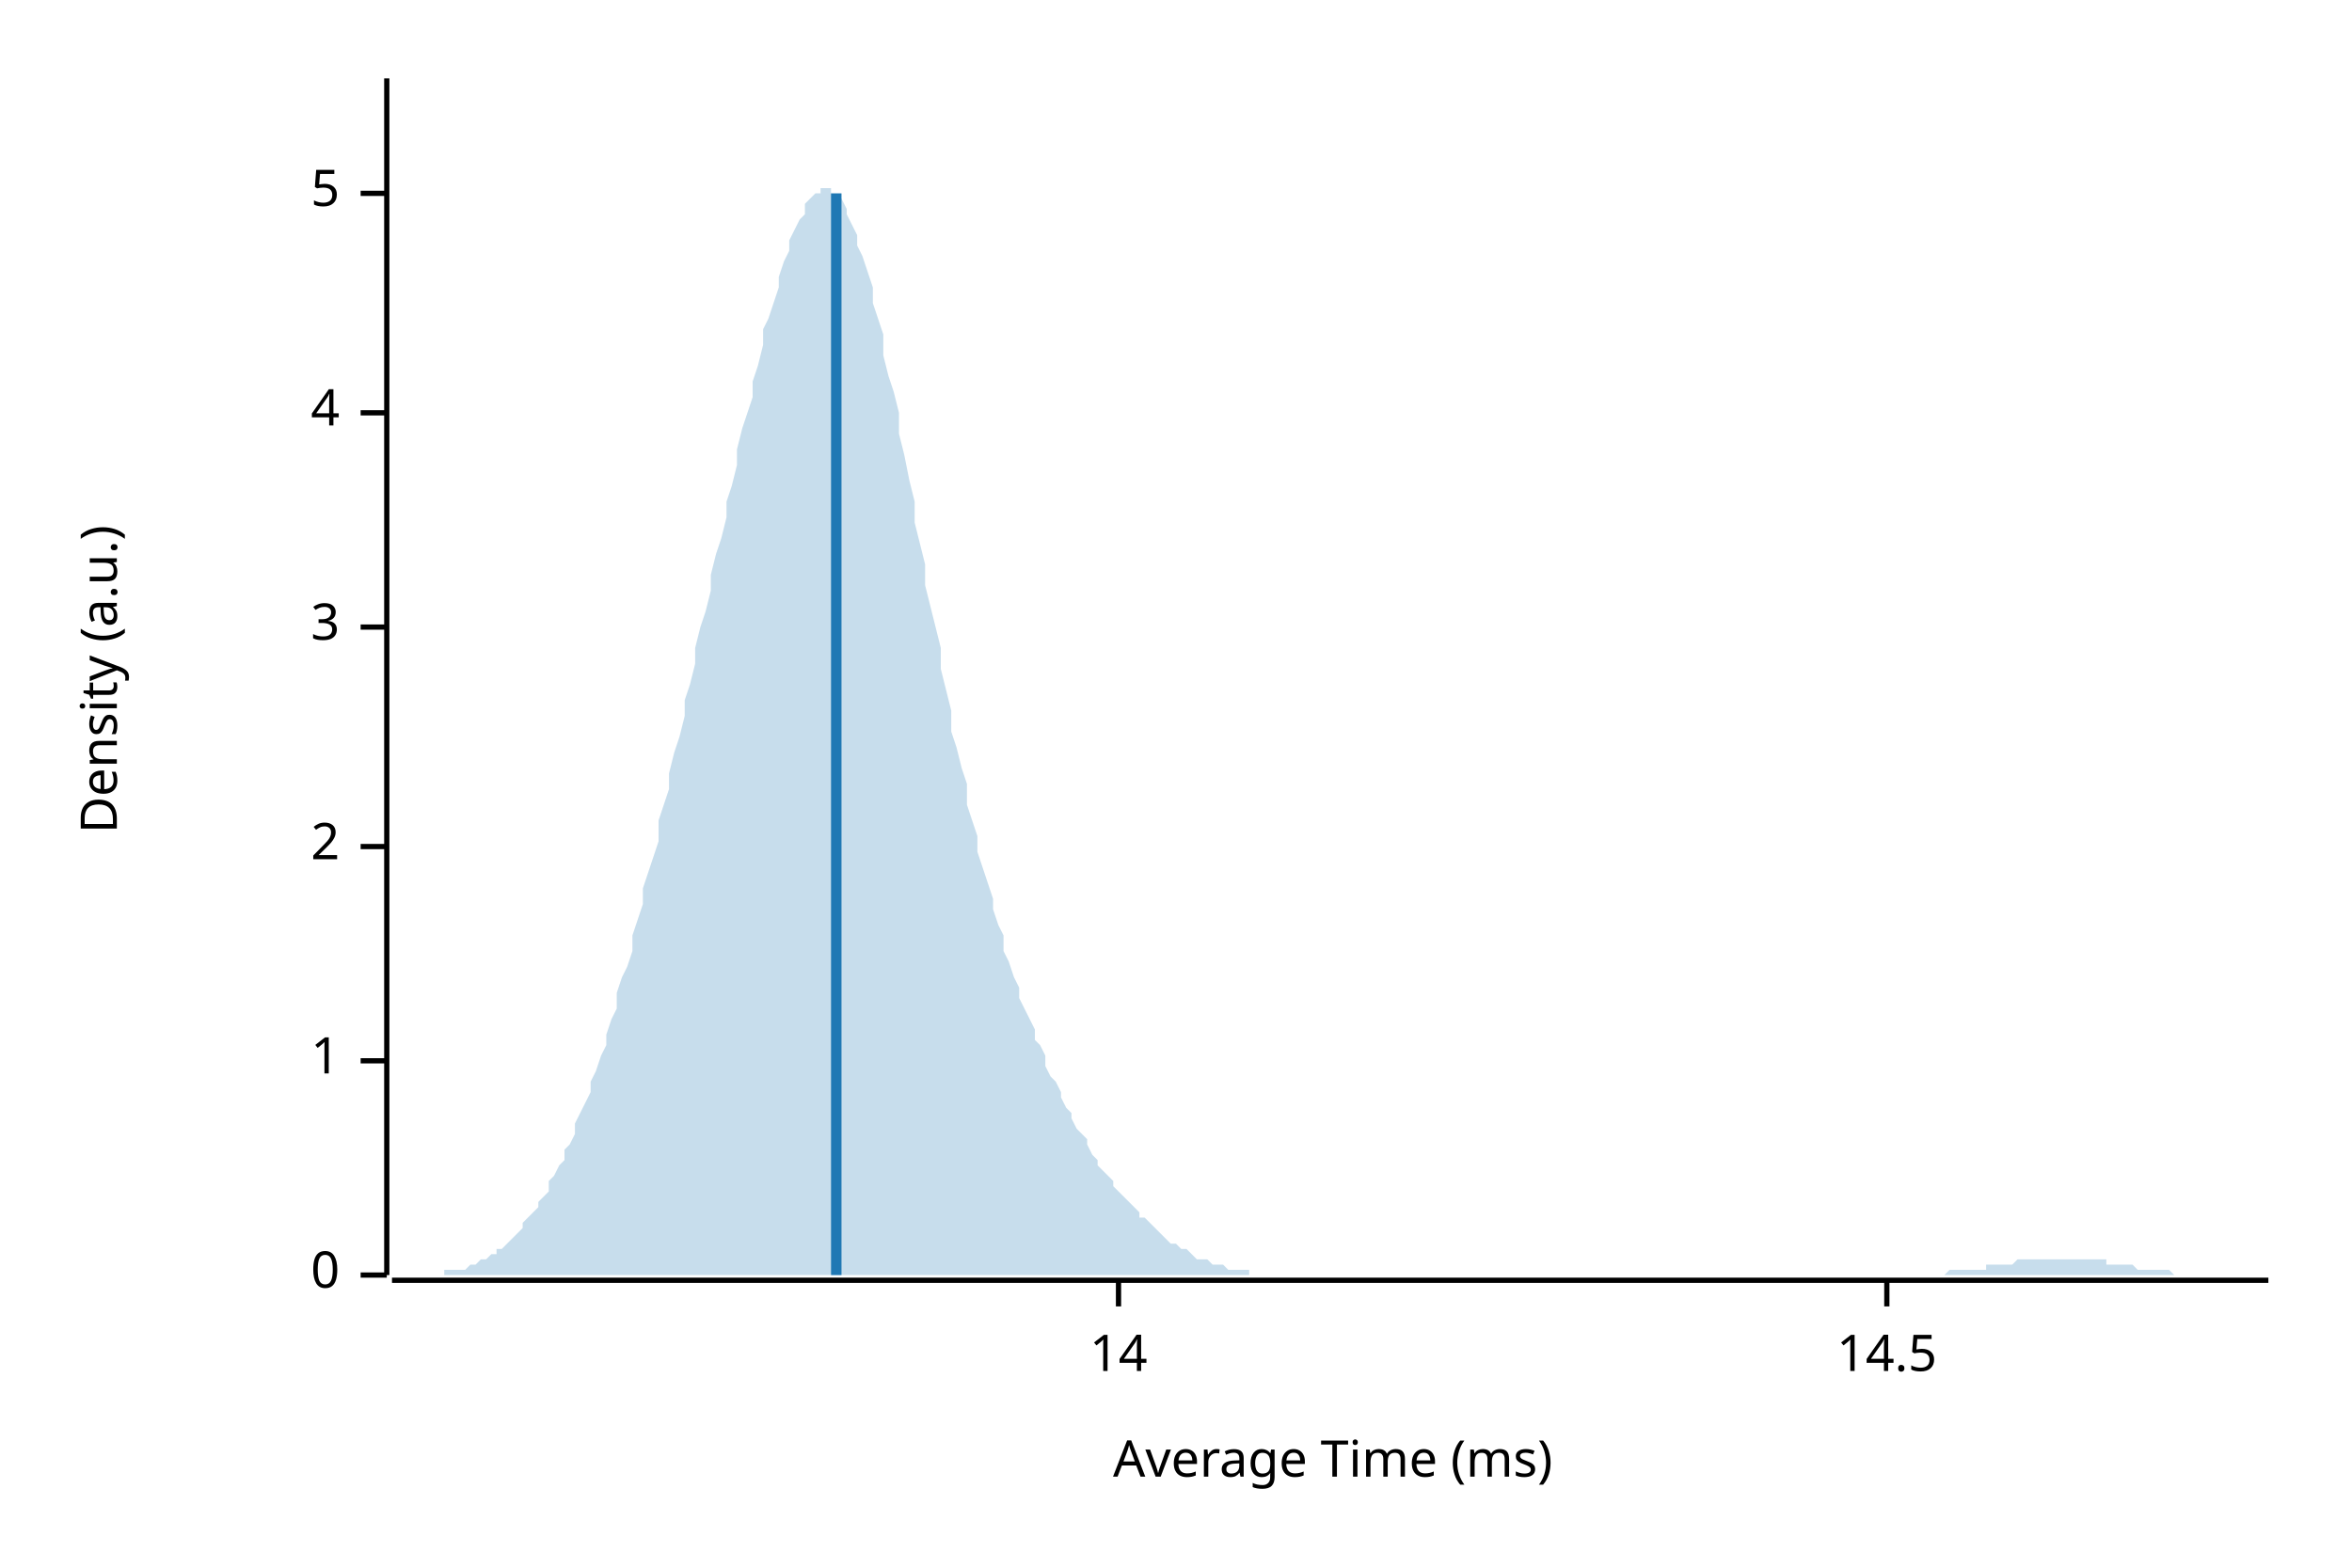
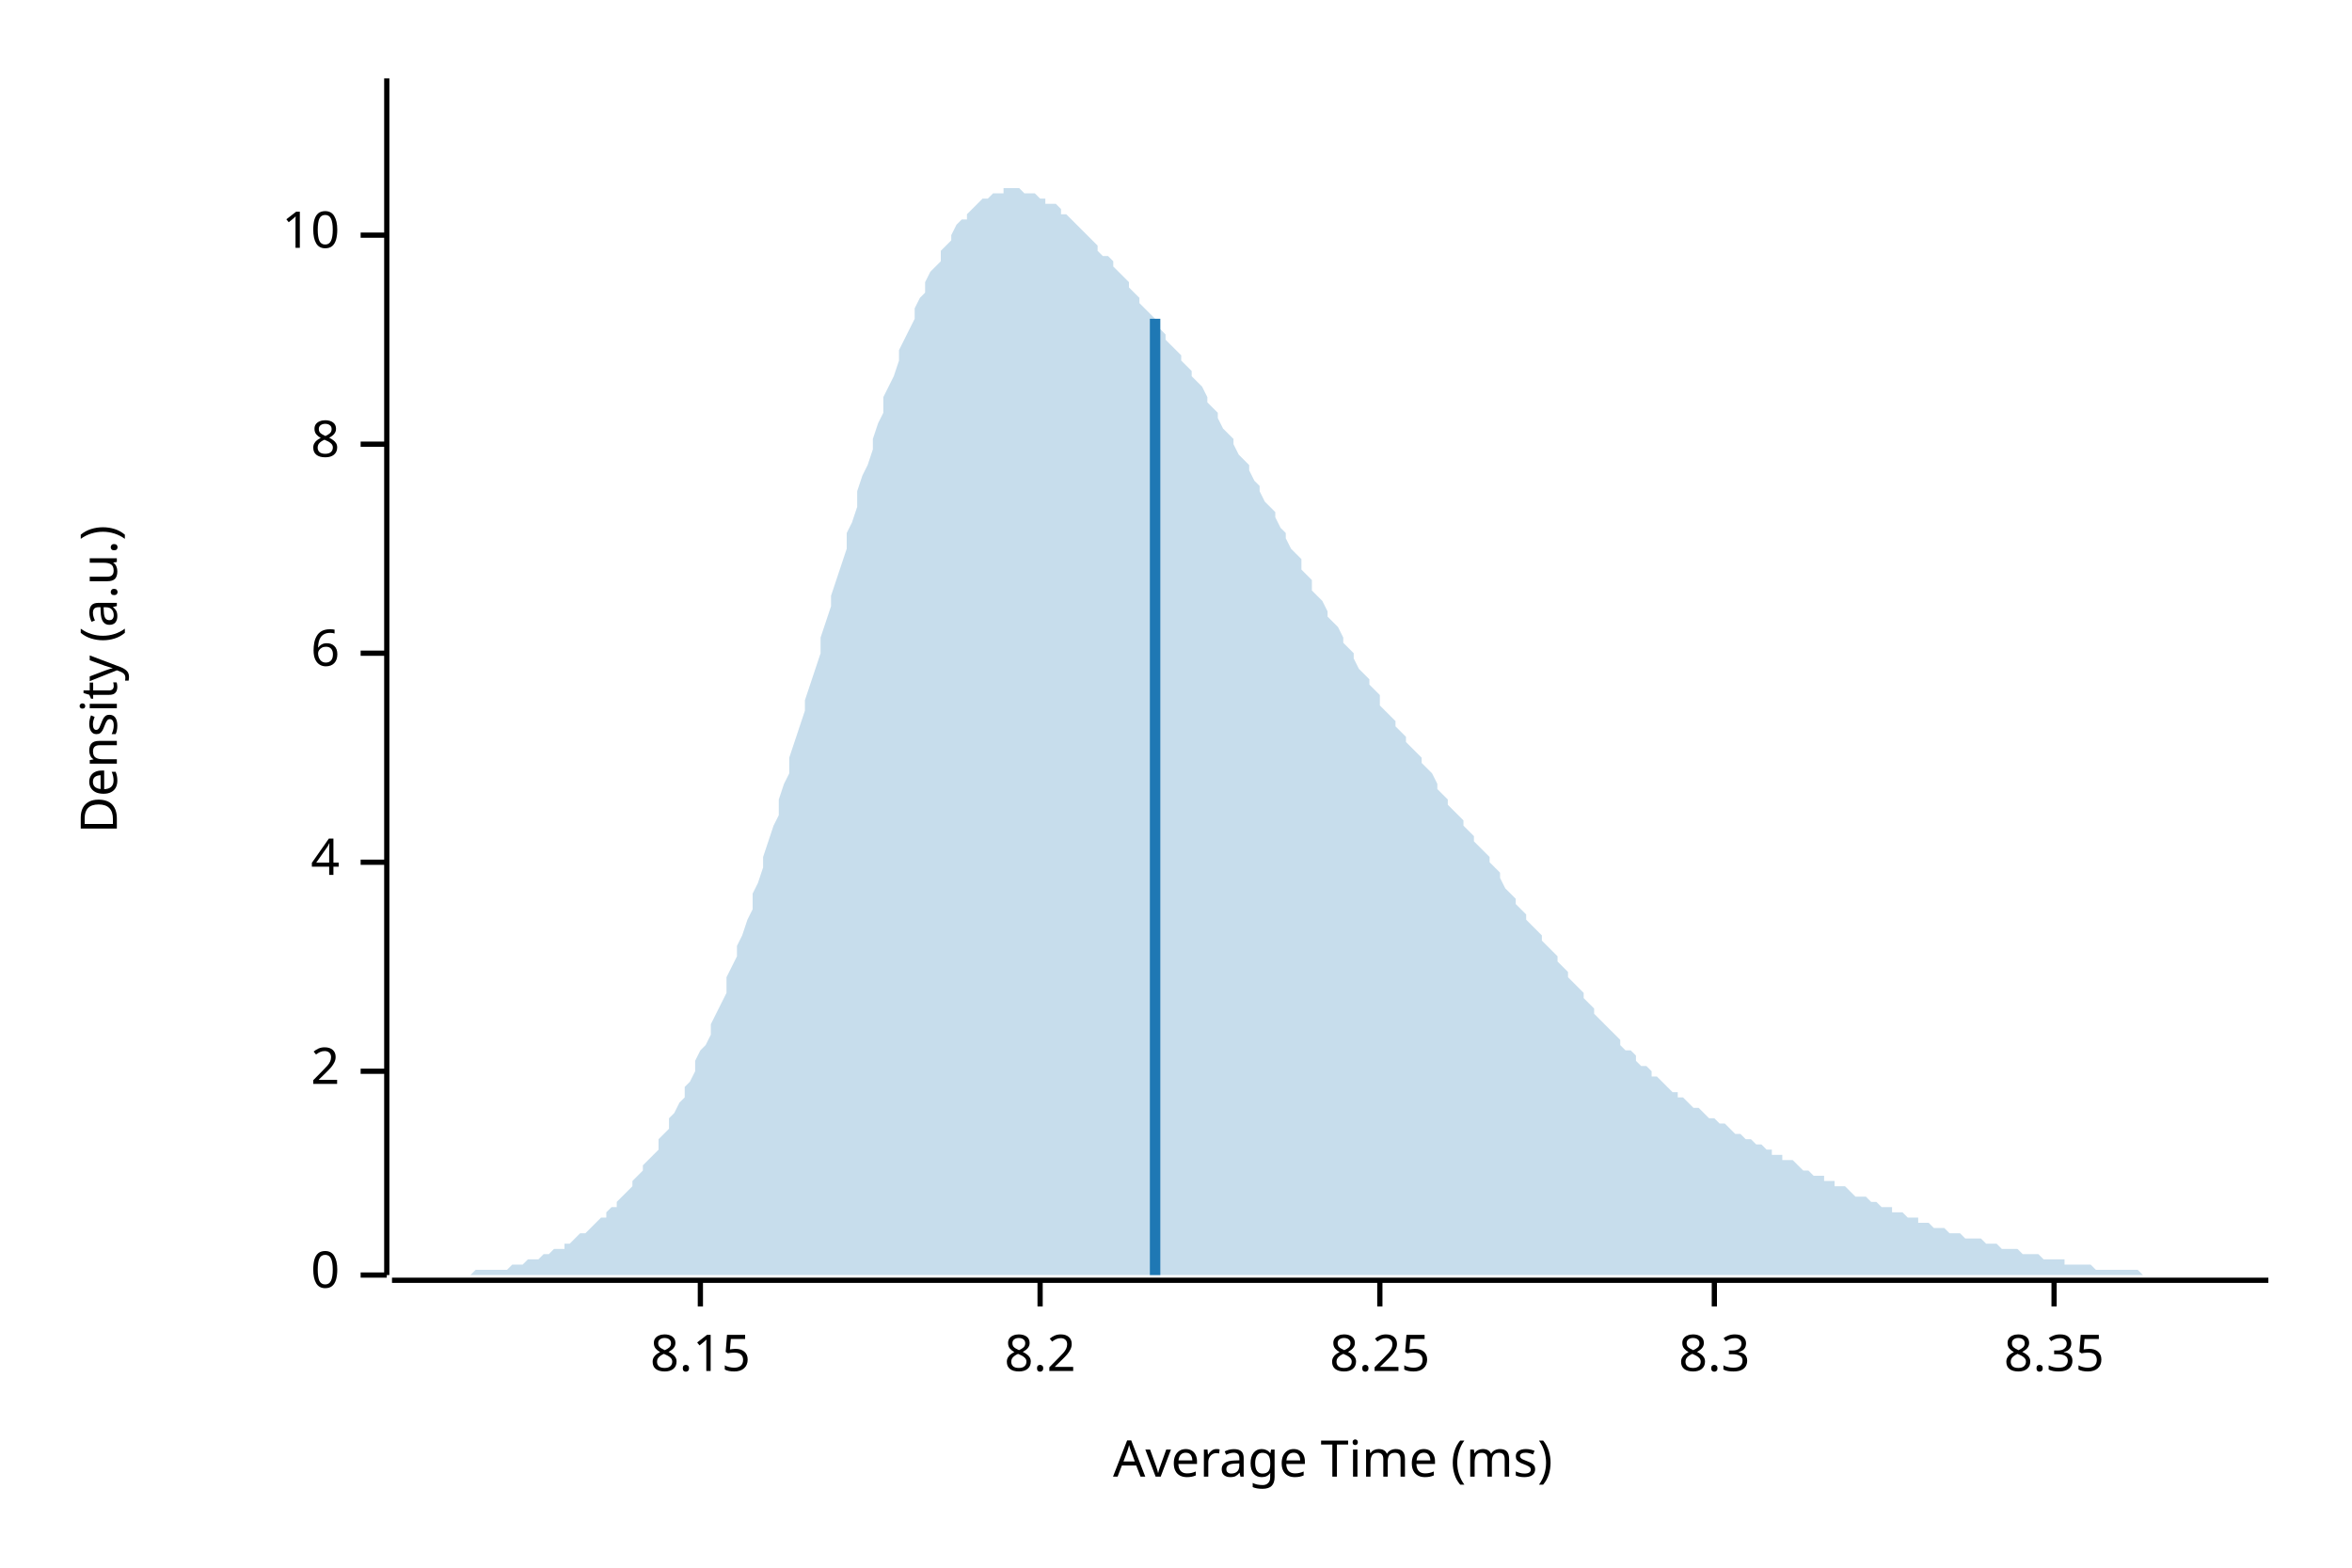
<svg xmlns="http://www.w3.org/2000/svg" width="450" height="300" viewBox="0 0 450 300">
  <text x="15" y="130" dy="0.76em" text-anchor="middle" font-family="sans-serif" font-size="9.677" opacity="1" fill="#000000" transform="rotate(270, 15, 130)">
Density (a.u.)
</text>
  <text x="255" y="285" dy="-0.5ex" text-anchor="middle" font-family="sans-serif" font-size="9.677" opacity="1" fill="#000000">
Average Time (ms)
</text>
  <polyline fill="none" opacity="1" stroke="#000000" stroke-width="1" points="74,15 74,244 " />
  <text x="65" y="244" dy="0.5ex" text-anchor="end" font-family="sans-serif" font-size="9.677" opacity="1" fill="#000000">
0
</text>
  <polyline fill="none" opacity="1" stroke="#000000" stroke-width="1" points="69,244 74,244 " />
-   <text x="65" y="203" dy="0.5ex" text-anchor="end" font-family="sans-serif" font-size="9.677" opacity="1" fill="#000000">
- 1
- </text>
-   <polyline fill="none" opacity="1" stroke="#000000" stroke-width="1" points="69,203 74,203 " />
-   <text x="65" y="162" dy="0.5ex" text-anchor="end" font-family="sans-serif" font-size="9.677" opacity="1" fill="#000000">
+   <text x="65" y="205" dy="0.5ex" text-anchor="end" font-family="sans-serif" font-size="9.677" opacity="1" fill="#000000">
2
</text>
-   <polyline fill="none" opacity="1" stroke="#000000" stroke-width="1" points="69,162 74,162 " />
-   <text x="65" y="120" dy="0.5ex" text-anchor="end" font-family="sans-serif" font-size="9.677" opacity="1" fill="#000000">
- 3
- </text>
-   <polyline fill="none" opacity="1" stroke="#000000" stroke-width="1" points="69,120 74,120 " />
-   <text x="65" y="79" dy="0.5ex" text-anchor="end" font-family="sans-serif" font-size="9.677" opacity="1" fill="#000000">
+   <polyline fill="none" opacity="1" stroke="#000000" stroke-width="1" points="69,205 74,205 " />
+   <text x="65" y="165" dy="0.5ex" text-anchor="end" font-family="sans-serif" font-size="9.677" opacity="1" fill="#000000">
4
</text>
-   <polyline fill="none" opacity="1" stroke="#000000" stroke-width="1" points="69,79 74,79 " />
-   <text x="65" y="37" dy="0.5ex" text-anchor="end" font-family="sans-serif" font-size="9.677" opacity="1" fill="#000000">
- 5
+   <polyline fill="none" opacity="1" stroke="#000000" stroke-width="1" points="69,165 74,165 " />
+   <text x="65" y="125" dy="0.5ex" text-anchor="end" font-family="sans-serif" font-size="9.677" opacity="1" fill="#000000">
+ 6
</text>
-   <polyline fill="none" opacity="1" stroke="#000000" stroke-width="1" points="69,37 74,37 " />
+   <polyline fill="none" opacity="1" stroke="#000000" stroke-width="1" points="69,125 74,125 " />
+   <text x="65" y="85" dy="0.5ex" text-anchor="end" font-family="sans-serif" font-size="9.677" opacity="1" fill="#000000">
+ 8
+ </text>
+   <polyline fill="none" opacity="1" stroke="#000000" stroke-width="1" points="69,85 74,85 " />
+   <text x="65" y="45" dy="0.5ex" text-anchor="end" font-family="sans-serif" font-size="9.677" opacity="1" fill="#000000">
+ 10
+ </text>
+   <polyline fill="none" opacity="1" stroke="#000000" stroke-width="1" points="69,45 74,45 " />
  <polyline fill="none" opacity="1" stroke="#000000" stroke-width="1" points="75,245 434,245 " />
-   <text x="214" y="255" dy="0.76em" text-anchor="middle" font-family="sans-serif" font-size="9.677" opacity="1" fill="#000000">
- 14
+   <text x="134" y="255" dy="0.76em" text-anchor="middle" font-family="sans-serif" font-size="9.677" opacity="1" fill="#000000">
+ 8.15
</text>
-   <polyline fill="none" opacity="1" stroke="#000000" stroke-width="1" points="214,245 214,250 " />
-   <text x="361" y="255" dy="0.76em" text-anchor="middle" font-family="sans-serif" font-size="9.677" opacity="1" fill="#000000">
- 14.5
+   <polyline fill="none" opacity="1" stroke="#000000" stroke-width="1" points="134,245 134,250 " />
+   <text x="199" y="255" dy="0.76em" text-anchor="middle" font-family="sans-serif" font-size="9.677" opacity="1" fill="#000000">
+ 8.2
</text>
-   <polyline fill="none" opacity="1" stroke="#000000" stroke-width="1" points="361,245 361,250 " />
-   <polygon opacity="0.25" fill="#1F78B4" points="75,244 75,244 76,244 77,244 77,244 78,244 79,244 80,244 80,244 81,244 82,244 82,244 83,244 84,244 85,244 85,243 86,243 87,243 87,243 88,243 89,243 90,242 90,242 91,242 92,241 92,241 93,241 94,240 95,240 95,239 96,239 97,238 98,237 98,237 99,236 100,235 100,234 101,233 102,232 103,231 103,230 104,229 105,228 105,226 106,225 107,223 108,222 108,220 109,219 110,217 110,215 111,213 112,211 113,209 113,207 114,205 115,202 116,200 116,198 117,195 118,193 118,190 119,187 120,185 121,182 121,179 122,176 123,173 123,170 124,167 125,164 126,161 126,157 127,154 128,151 128,148 129,144 130,141 131,137 131,134 132,131 133,127 133,124 134,120 135,117 136,113 136,110 137,106 138,103 139,99 139,96 140,93 141,89 141,86 142,82 143,79 144,76 144,73 145,70 146,66 146,63 147,61 148,58 149,55 149,53 150,50 151,48 151,46 152,44 153,42 154,41 154,39 155,38 156,37 157,37 157,36 158,36 159,36 159,37 160,38 161,38 162,40 162,41 163,43 164,45 164,47 165,49 166,52 167,55 167,58 168,61 169,64 169,68 170,72 171,75 172,79 172,83 173,87 174,92 175,96 175,100 176,104 177,108 177,112 178,116 179,120 180,124 180,128 181,132 182,136 182,140 183,143 184,147 185,150 185,154 186,157 187,160 187,163 188,166 189,169 190,172 190,174 191,177 192,179 192,182 193,184 194,187 195,189 195,191 196,193 197,195 198,197 198,199 199,200 200,202 200,204 201,206 202,207 203,209 203,210 204,212 205,213 205,214 206,216 207,217 208,218 208,219 209,221 210,222 210,223 211,224 212,225 213,226 213,227 214,228 215,229 216,230 216,230 217,231 218,232 218,233 219,233 220,234 221,235 221,235 222,236 223,237 223,237 224,238 225,238 226,239 226,239 227,239 228,240 228,240 229,241 230,241 231,241 231,241 232,242 233,242 233,242 234,242 235,243 236,243 236,243 237,243 238,243 239,243 239,244 240,244 241,244 241,244 242,244 243,244 244,244 244,244 245,244 246,244 246,244 247,244 248,244 249,244 249,244 250,244 251,244 251,244 252,244 253,244 254,244 254,244 255,244 256,244 257,244 257,244 258,244 259,244 259,244 260,244 261,244 262,244 262,244 263,244 264,244 264,244 265,244 266,244 267,244 267,244 268,244 269,244 269,244 270,244 271,244 272,244 272,244 273,244 274,244 275,244 275,244 276,244 277,244 277,244 278,244 279,244 280,244 280,244 281,244 282,244 282,244 283,244 284,244 285,244 285,244 286,244 287,244 287,244 288,244 289,244 290,244 290,244 291,244 292,244 292,244 293,244 294,244 295,244 295,244 296,244 297,244 298,244 298,244 299,244 300,244 300,244 301,244 302,244 303,244 303,244 304,244 305,244 305,244 306,244 307,244 308,244 308,244 309,244 310,244 310,244 311,244 312,244 313,244 313,244 314,244 315,244 316,244 316,244 317,244 318,244 318,244 319,244 320,244 321,244 321,244 322,244 323,244 323,244 324,244 325,244 326,244 326,244 327,244 328,244 328,244 329,244 330,244 331,244 331,244 332,244 333,244 333,244 334,244 335,244 336,244 336,244 337,244 338,244 339,244 339,244 340,244 341,244 341,244 342,244 343,244 344,244 344,244 345,244 346,244 346,244 347,244 348,244 349,244 349,244 350,244 351,244 351,244 352,244 353,244 354,244 354,244 355,244 356,244 357,244 357,244 358,244 359,244 359,244 360,244 361,244 362,244 362,244 363,244 364,244 364,244 365,244 366,244 367,244 367,244 368,244 369,244 369,244 370,244 371,244 372,244 372,244 373,243 374,243 375,243 375,243 376,243 377,243 377,243 378,243 379,243 380,243 380,242 381,242 382,242 382,242 383,242 384,242 385,242 385,242 386,241 387,241 387,241 388,241 389,241 390,241 390,241 391,241 392,241 392,241 393,241 394,241 395,241 395,241 396,241 397,241 398,241 398,241 399,241 400,241 400,241 401,241 402,241 403,241 403,242 404,242 405,242 405,242 406,242 407,242 408,242 408,242 409,243 410,243 410,243 411,243 412,243 413,243 413,243 414,243 415,243 416,244 416,244 417,244 418,244 418,244 419,244 420,244 421,244 421,244 422,244 423,244 423,244 424,244 425,244 426,244 426,244 427,244 428,244 428,244 429,244 430,244 431,244 431,244 432,244 433,244 434,244 434,244 75,244 " />
-   <polyline fill="none" opacity="1" stroke="#1F78B4" stroke-width="2" points="160,244 160,37 " />
+   <polyline fill="none" opacity="1" stroke="#000000" stroke-width="1" points="199,245 199,250 " />
+   <text x="264" y="255" dy="0.76em" text-anchor="middle" font-family="sans-serif" font-size="9.677" opacity="1" fill="#000000">
+ 8.25
+ </text>
+   <polyline fill="none" opacity="1" stroke="#000000" stroke-width="1" points="264,245 264,250 " />
+   <text x="328" y="255" dy="0.76em" text-anchor="middle" font-family="sans-serif" font-size="9.677" opacity="1" fill="#000000">
+ 8.3
+ </text>
+   <polyline fill="none" opacity="1" stroke="#000000" stroke-width="1" points="328,245 328,250 " />
+   <text x="393" y="255" dy="0.76em" text-anchor="middle" font-family="sans-serif" font-size="9.677" opacity="1" fill="#000000">
+ 8.35
+ </text>
+   <polyline fill="none" opacity="1" stroke="#000000" stroke-width="1" points="393,245 393,250 " />
+   <polygon opacity="0.25" fill="#1F78B4" points="75,244 75,244 76,244 77,244 77,244 78,244 79,244 80,244 80,244 81,244 82,244 82,244 83,244 84,244 85,244 85,244 86,244 87,244 87,244 88,244 89,244 90,244 90,244 91,243 92,243 92,243 93,243 94,243 95,243 95,243 96,243 97,243 98,242 98,242 99,242 100,242 100,242 101,241 102,241 103,241 103,241 104,240 105,240 105,240 106,239 107,239 108,239 108,238 109,238 110,237 110,237 111,236 112,236 113,235 113,235 114,234 115,233 116,233 116,232 117,231 118,231 118,230 119,229 120,228 121,227 121,226 122,225 123,224 123,223 124,222 125,221 126,220 126,218 127,217 128,216 128,214 129,213 130,211 131,210 131,208 132,207 133,205 133,203 134,201 135,200 136,198 136,196 137,194 138,192 139,190 139,187 140,185 141,183 141,181 142,179 143,176 144,174 144,171 145,169 146,166 146,164 147,161 148,158 149,156 149,153 150,150 151,148 151,145 152,142 153,139 154,136 154,134 155,131 156,128 157,125 157,122 158,119 159,116 159,114 160,111 161,108 162,105 162,102 163,100 164,97 164,94 165,91 166,89 167,86 167,84 168,81 169,79 169,76 170,74 171,72 172,69 172,67 173,65 174,63 175,61 175,59 176,57 177,56 177,54 178,52 179,51 180,50 180,48 181,47 182,46 182,45 183,43 184,42 185,42 185,41 186,40 187,39 187,39 188,38 189,38 190,37 190,37 191,37 192,37 192,36 193,36 194,36 195,36 195,36 196,37 197,37 198,37 198,37 199,38 200,38 200,39 201,39 202,39 203,40 203,41 204,41 205,42 205,42 206,43 207,44 208,45 208,45 209,46 210,47 210,48 211,49 212,49 213,50 213,51 214,52 215,53 216,54 216,55 217,56 218,57 218,58 219,59 220,60 221,61 221,62 222,63 223,64 223,65 224,66 225,67 226,68 226,69 227,70 228,71 228,72 229,73 230,74 231,76 231,77 232,78 233,79 233,80 234,82 235,83 236,84 236,85 237,87 238,88 239,89 239,90 240,92 241,93 241,94 242,96 243,97 244,98 244,99 245,101 246,102 246,103 247,105 248,106 249,107 249,109 250,110 251,111 251,113 252,114 253,115 254,117 254,118 255,119 256,120 257,122 257,123 258,124 259,125 259,126 260,128 261,129 262,130 262,131 263,132 264,133 264,135 265,136 266,137 267,138 267,139 268,140 269,141 269,142 270,143 271,144 272,145 272,146 273,147 274,148 275,150 275,151 276,152 277,153 277,154 278,155 279,156 280,157 280,158 281,159 282,160 282,161 283,162 284,163 285,164 285,165 286,166 287,167 287,168 288,170 289,171 290,172 290,173 291,174 292,175 292,176 293,177 294,178 295,179 295,180 296,181 297,182 298,183 298,184 299,185 300,186 300,187 301,188 302,189 303,190 303,191 304,192 305,193 305,194 306,195 307,196 308,197 308,197 309,198 310,199 310,200 311,201 312,201 313,202 313,203 314,204 315,204 316,205 316,206 317,206 318,207 318,207 319,208 320,209 321,209 321,210 322,210 323,211 323,211 324,212 325,212 326,213 326,213 327,214 328,214 328,214 329,215 330,215 331,216 331,216 332,217 333,217 333,217 334,218 335,218 336,219 336,219 337,219 338,220 339,220 339,221 340,221 341,221 341,222 342,222 343,222 344,223 344,223 345,224 346,224 346,224 347,225 348,225 349,225 349,226 350,226 351,226 351,227 352,227 353,227 354,228 354,228 355,229 356,229 357,229 357,229 358,230 359,230 359,230 360,231 361,231 362,231 362,232 363,232 364,232 364,232 365,233 366,233 367,233 367,234 368,234 369,234 369,234 370,235 371,235 372,235 372,235 373,236 374,236 375,236 375,236 376,237 377,237 377,237 378,237 379,237 380,238 380,238 381,238 382,238 382,238 383,239 384,239 385,239 385,239 386,239 387,240 387,240 388,240 389,240 390,240 390,240 391,241 392,241 392,241 393,241 394,241 395,241 395,242 396,242 397,242 398,242 398,242 399,242 400,242 400,242 401,243 402,243 403,243 403,243 404,243 405,243 405,243 406,243 407,243 408,243 408,243 409,243 410,244 410,244 411,244 412,244 413,244 413,244 414,244 415,244 416,244 416,244 417,244 418,244 418,244 419,244 420,244 421,244 421,244 422,244 423,244 423,244 424,244 425,244 426,244 426,244 427,244 428,244 428,244 429,244 430,244 431,244 431,244 432,244 433,244 434,244 434,244 75,244 " />
+   <polyline fill="none" opacity="1" stroke="#1F78B4" stroke-width="2" points="221,244 221,61 " />
</svg>
